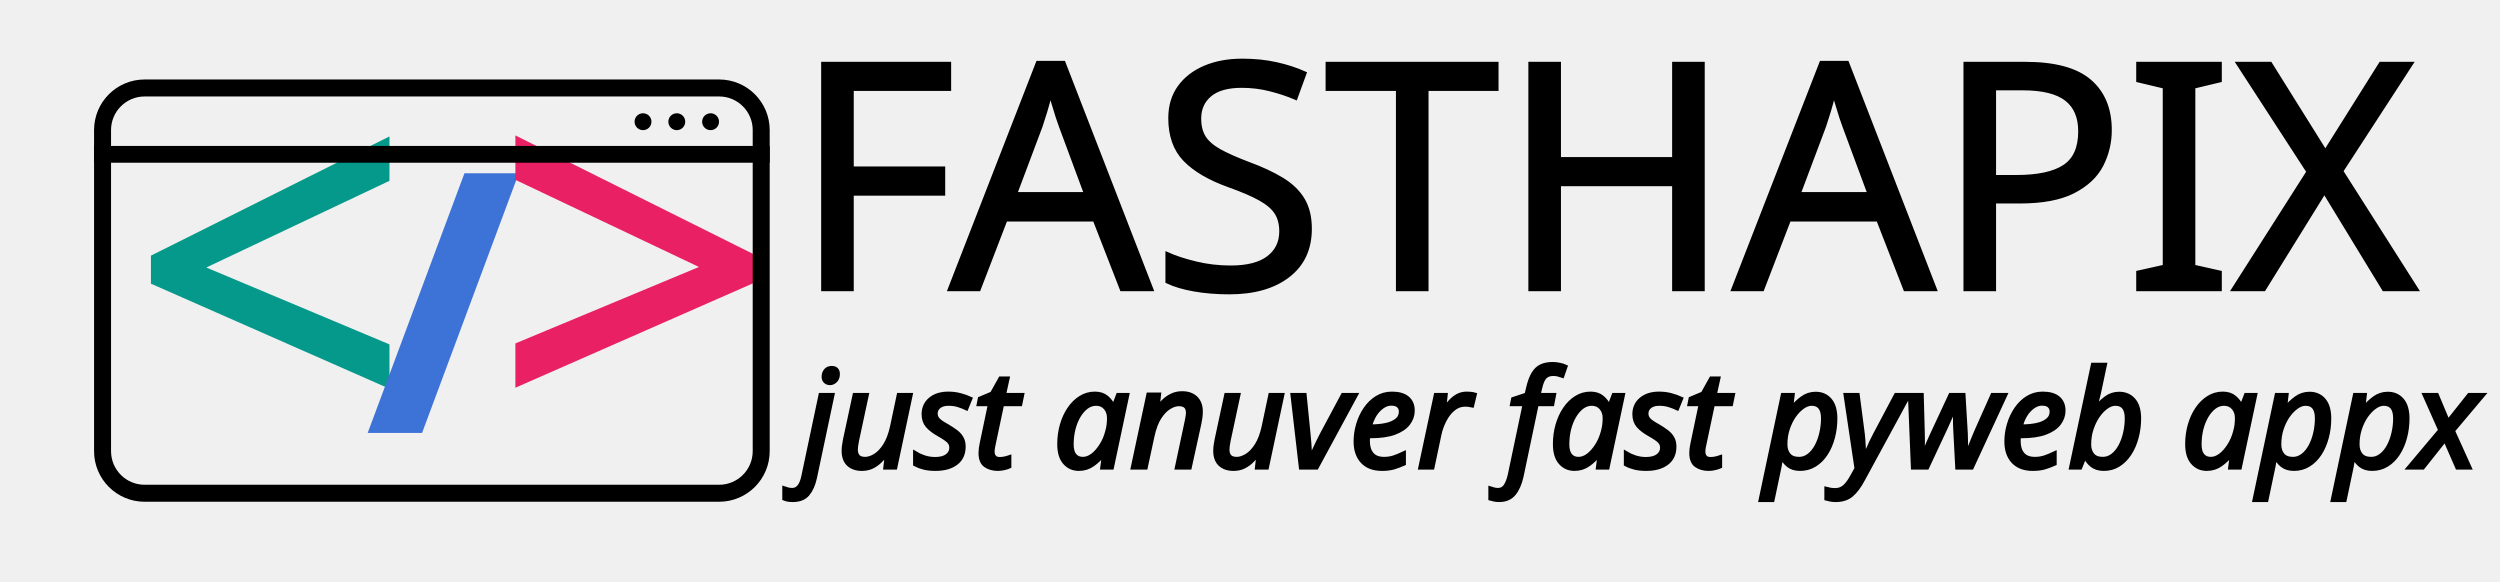
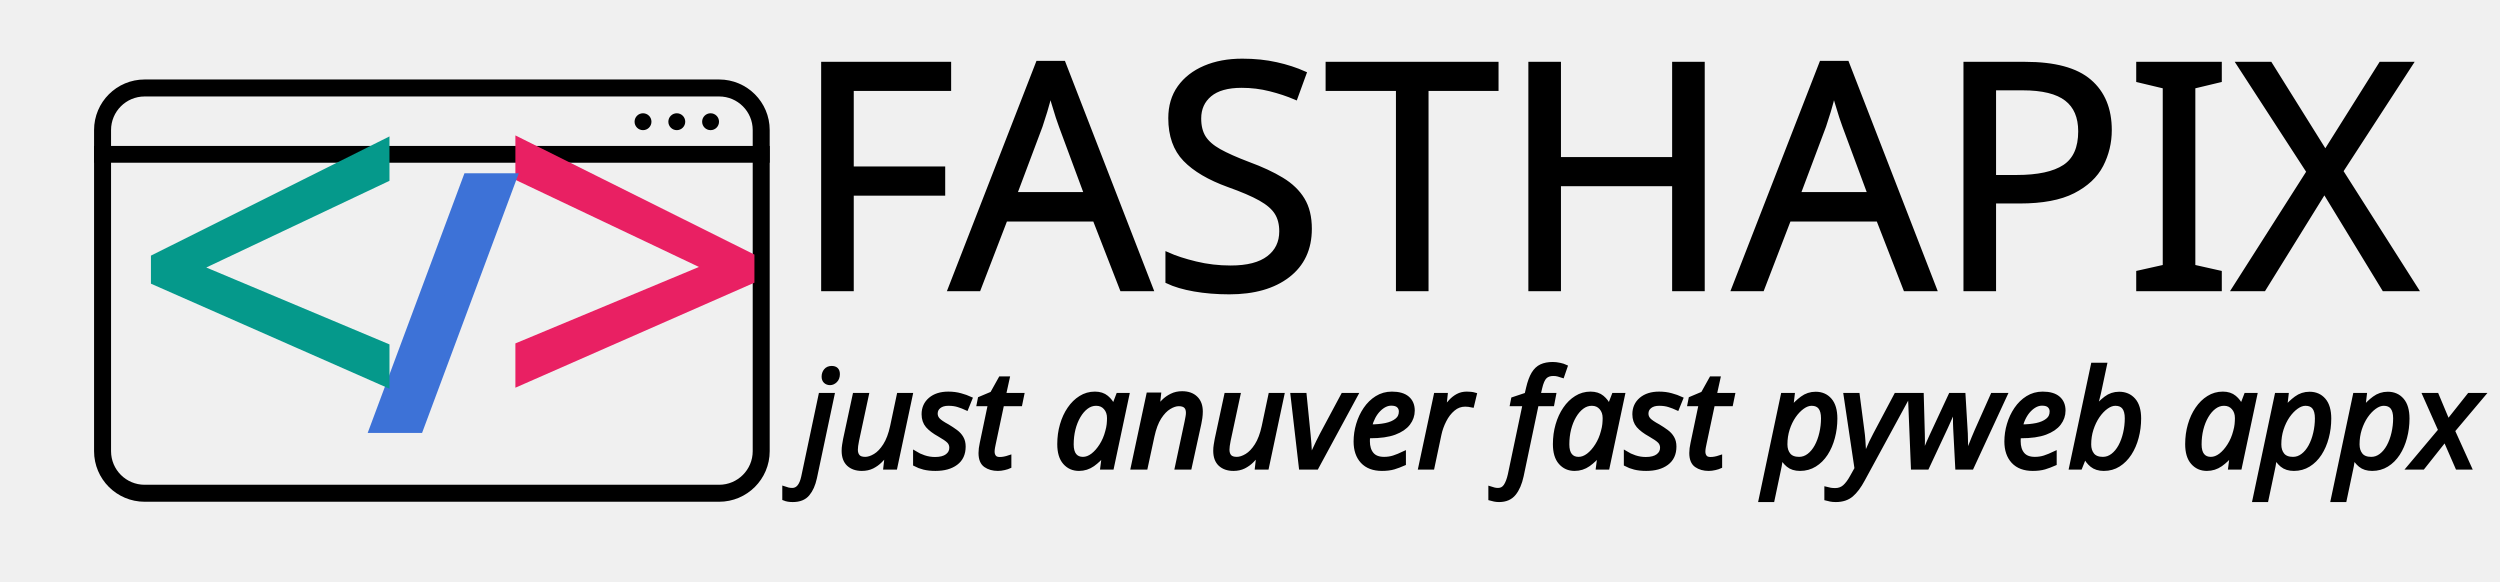
<svg xmlns="http://www.w3.org/2000/svg" width="592.037" height="137.646" viewBox="0 0 592.037 137.646" version="1.1" id="SVGRoot" xml:space="preserve">
  <defs id="defs34">
    <rect x="223.109" y="131.136" width="470.565" height="117.647" id="rect153" />
    <linearGradient id="linearGradient114895">
      <stop style="stop-color:#000000;stop-opacity:1;" offset="0" id="stop114893" />
    </linearGradient>
-     <meshgradient id="meshgradient9267" gradientUnits="userSpaceOnUse" x="-10.136" y="91.3">
+     <meshgradient id="meshgradient9267" gradientUnits="userSpaceOnUse" x="-10.136" y="91.3" gradientTransform="translate(10.13577,-91.30024)">
      <meshrow id="meshrow9269">
        <meshpatch id="meshpatch9271">
          <stop path="c 197.346,0  394.691,0  592.037,0" style="stop-color:#ffffff;stop-opacity:1" id="stop9273" />
          <stop path="c 0,45.882  0,91.764  0,137.646" style="stop-color:#000000;stop-opacity:1" id="stop9275" />
          <stop path="c -197.346,0  -394.691,0  -592.037,0" style="stop-color:#ffffff;stop-opacity:1" id="stop9277" />
          <stop path="c 0,-45.882  0,-91.764  0,-137.646" style="stop-color:#000000;stop-opacity:1" id="stop9279" />
        </meshpatch>
      </meshrow>
    </meshgradient>
  </defs>
-   <g id="layer1" transform="translate(10.13577,-91.30024)" style="display:inline">
-     <rect style="display:inline;opacity:0.54;fill:url(#meshgradient9267);fill-opacity:1;stroke:#000000;stroke-width:0;stroke-linecap:round;stroke-linejoin:round;stroke-miterlimit:5.2;stroke-dasharray:none;stroke-opacity:0.455" id="rect3054" width="592.037" height="137.646" x="-10.136" y="91.3" rx="0" ry="0" />
-     <text xml:space="preserve" style="font-style:italic;font-variant:normal;font-weight:normal;font-stretch:normal;font-size:32px;font-family:'Linux Libertine O';-inkscape-font-specification:'Linux Libertine O, Italic';font-variant-ligatures:normal;font-variant-caps:normal;font-variant-numeric:normal;font-variant-east-asian:normal;display:inline;fill:#000000;fill-opacity:1;stroke:#000000" x="179.654" y="202.007" id="text216635">
-       <tspan id="tspan4563" x="179.654" y="202.007">just anuver fast pyweb appx</tspan>
-     </text>
-     <text xml:space="preserve" id="name" style="font-style:normal;font-variant:normal;font-weight:normal;font-stretch:normal;font-size:74.667px;font-family:'Linux Libertine O';-inkscape-font-specification:'Linux Libertine O, Normal';font-variant-ligatures:normal;font-variant-caps:normal;font-variant-numeric:normal;font-variant-east-asian:normal;white-space:pre;shape-inside:url(#rect153);display:inline;fill:#000000;fill-opacity:1;stroke:#000000" transform="translate(-45.53269,-39.26881)">
-       <tspan x="223.109" y="199.023" id="tspan9492">FASTHAPIX</tspan>
-     </text>
-     <g id="g15521" transform="translate(12.13951,110.123)" style="display:inline">
-       <g id="layer3" style="display:inline">
-         <text xml:space="preserve" style="font-style:normal;font-variant:normal;font-weight:normal;font-stretch:normal;font-size:117.507px;line-height:0;font-family:'Linux Libertine Display O';-inkscape-font-specification:'Linux Libertine Display O';display:inline;fill:#05998b;fill-opacity:1;stroke:#05998b;stroke-width:1.199;stroke-linecap:round;stroke-linejoin:miter;stroke-dasharray:none;stroke-opacity:1;paint-order:normal" x="9.103" y="86.372" id="text213386-2" transform="matrix(0.9990792,0,0,1.000922,-0.8967224,-0.4999991)">
-           <tspan id="tspan213384-9" x="9.103" y="86.372" style="fill:#05998b;fill-opacity:1;stroke:#05998b;stroke-width:1.199;stroke-linejoin:miter;stroke-dasharray:none;stroke-opacity:1">&lt;</tspan>
-         </text>
-         <text xml:space="preserve" style="font-style:normal;font-variant:normal;font-weight:normal;font-stretch:normal;font-size:78.051px;line-height:0;font-family:'Linux Libertine Display O';-inkscape-font-specification:'Linux Libertine Display O';display:inline;fill:#3d72d7;fill-opacity:1;stroke:#3d72d7;stroke-width:5.774;stroke-linecap:square;stroke-linejoin:miter;stroke-dasharray:none;stroke-opacity:1" x="69.072" y="81.308" id="text200918-1" transform="translate(-0.8967224,-0.4999991)">
-           <tspan id="tspan200916-2" x="69.072" y="81.308" style="fill:#3d72d7;fill-opacity:1;stroke:#3d72d7;stroke-width:5.774;stroke-dasharray:none;stroke-opacity:1">/</tspan>
-         </text>
-         <text xml:space="preserve" style="font-style:normal;font-variant:normal;font-weight:normal;font-stretch:normal;font-size:117.612px;line-height:0;font-family:'Linux Libertine Display O';-inkscape-font-specification:'Linux Libertine Display O';display:inline;fill:#e92063;fill-opacity:1;stroke:#e92063;stroke-width:1.2;stroke-linecap:round;stroke-linejoin:miter;stroke-dasharray:none;stroke-opacity:1;paint-order:normal" x="95.4" y="86.215" id="text213440-7" transform="translate(-0.8967224,-0.4999991)">
-           <tspan id="tspan213438-0" x="95.4" y="86.215" style="fill:#e92063;fill-opacity:1;stroke:#e92063;stroke-width:1.2;stroke-linejoin:miter;stroke-dasharray:none;stroke-opacity:1">&gt;</tspan>
-         </text>
-       </g>
-       <g id="layer2" style="display:inline;opacity:1">
-         <rect style="display:inline;fill:#ffffff;fill-opacity:0;stroke:#000000;stroke-width:4.023;stroke-linecap:round;stroke-linejoin:round;stroke-dasharray:none;stroke-opacity:1;paint-order:normal" id="border-9" width="155.977" height="95.977" x="2.011" y="2.011" ry="9.964" />
-         <path style="display:inline;fill:#000000;fill-opacity:1;stroke:#000000;stroke-width:3.976;stroke-linecap:square;stroke-linejoin:miter;stroke-dasharray:none;stroke-opacity:1" d="M 1.988,17.725 H 158.012" id="path201765-3" />
-         <g id="buttons-6" transform="translate(-4.000002,0.8999996)" style="display:inline">
-           <circle style="fill:#000000;fill-opacity:1;stroke:#000000;stroke-width:1.127;stroke-linecap:square;stroke-linejoin:miter;stroke-dasharray:none;stroke-opacity:1" id="button3-0" cx="150" cy="9.1" r="1.436" />
-           <circle style="fill:#000000;fill-opacity:1;stroke:#000000;stroke-width:1.127;stroke-linecap:square;stroke-linejoin:miter;stroke-dasharray:none;stroke-opacity:1" id="button2-6" cx="142" cy="9.1" r="1.436" />
-           <circle style="fill:#000000;fill-opacity:1;stroke:#000000;stroke-width:1.127;stroke-linecap:square;stroke-linejoin:miter;stroke-dasharray:none;stroke-opacity:1" id="button1-2" cx="134" cy="9.1" r="1.436" />
-         </g>
-       </g>
-     </g>
-   </g>
+   <rect style="display:inline;opacity:0.54;fill:url(#meshgradient9267);fill-opacity:1;stroke:#000000;stroke-width:0;stroke-linecap:round;stroke-linejoin:round;stroke-miterlimit:5.2;stroke-dasharray:none;stroke-opacity:0.455" id="rect3054" width="592.037" height="137.646" x="0" y="0" rx="0" ry="0" />
+   <text xml:space="preserve" style="font-style:italic;font-variant:normal;font-weight:normal;font-stretch:normal;font-size:32px;font-family:'Linux Libertine O';-inkscape-font-specification:'Linux Libertine O, Italic';font-variant-ligatures:normal;font-variant-caps:normal;font-variant-numeric:normal;font-variant-east-asian:normal;display:inline;fill:#000000;fill-opacity:1;stroke:#000000" x="189.79" y="110.707" id="text216635">
+     <tspan id="tspan4563" x="189.79" y="110.707">just anuver fast pyweb appx</tspan>
+   </text>
+   <text xml:space="preserve" id="name" style="font-style:normal;font-variant:normal;font-weight:normal;font-stretch:normal;font-size:74.667px;font-family:'Linux Libertine O';-inkscape-font-specification:'Linux Libertine O, Normal';font-variant-ligatures:normal;font-variant-caps:normal;font-variant-numeric:normal;font-variant-east-asian:normal;white-space:pre;shape-inside:url(#rect153);display:inline;fill:#000000;fill-opacity:1;stroke:#000000" transform="translate(-35.39692,-130.5691)">
+     <tspan x="223.109" y="199.023" id="tspan463">FASTHAPIX</tspan>
+   </text>
+   <circle style="display:inline;opacity:1;fill:#000000;fill-opacity:1;stroke:#000000;stroke-width:1.127;stroke-linecap:square;stroke-linejoin:miter;stroke-dasharray:none;stroke-opacity:1" id="button3-0" cx="168.275" cy="28.823" r="1.436" />
+   <circle style="display:inline;opacity:1;fill:#000000;fill-opacity:1;stroke:#000000;stroke-width:1.127;stroke-linecap:square;stroke-linejoin:miter;stroke-dasharray:none;stroke-opacity:1" id="button2-6" cx="160.275" cy="28.823" r="1.436" />
+   <circle style="display:inline;opacity:1;fill:#000000;fill-opacity:1;stroke:#000000;stroke-width:1.127;stroke-linecap:square;stroke-linejoin:miter;stroke-dasharray:none;stroke-opacity:1" id="button1-2" cx="152.275" cy="28.823" r="1.436" />
+   <path style="display:inline;opacity:1;fill:#000000;fill-opacity:1;stroke:#000000;stroke-width:3.976;stroke-linecap:square;stroke-linejoin:miter;stroke-dasharray:none;stroke-opacity:1" d="M 24.263,36.548 H 180.288" id="path201765-3" />
+   <rect style="display:inline;opacity:1;fill:#ffffff;fill-opacity:0;stroke:#000000;stroke-width:4.023;stroke-linecap:round;stroke-linejoin:round;stroke-dasharray:none;stroke-opacity:1;paint-order:normal" id="border-9" width="155.977" height="95.977" x="24.287" y="20.834" ry="9.964" />
+   <text xml:space="preserve" style="font-style:normal;font-variant:normal;font-weight:normal;font-stretch:normal;font-size:117.612px;line-height:0;font-family:'Linux Libertine Display O';-inkscape-font-specification:'Linux Libertine Display O';display:inline;fill:#e92063;fill-opacity:1;stroke:#e92063;stroke-width:1.2;stroke-linecap:round;stroke-linejoin:miter;stroke-dasharray:none;stroke-opacity:1;paint-order:normal" x="116.779" y="104.538" id="text213440-7">
+     <tspan id="tspan213438-0" x="116.779" y="104.538" style="fill:#e92063;fill-opacity:1;stroke:#e92063;stroke-width:1.2;stroke-linejoin:miter;stroke-dasharray:none;stroke-opacity:1">&gt;</tspan>
+   </text>
+   <text xml:space="preserve" style="font-style:normal;font-variant:normal;font-weight:normal;font-stretch:normal;font-size:78.051px;line-height:0;font-family:'Linux Libertine Display O';-inkscape-font-specification:'Linux Libertine Display O';display:inline;fill:#3d72d7;fill-opacity:1;stroke:#3d72d7;stroke-width:5.774;stroke-linecap:square;stroke-linejoin:miter;stroke-dasharray:none;stroke-opacity:1" x="90.45" y="99.631" id="text200918-1">
+     <tspan id="tspan200916-2" x="90.45" y="99.631" style="fill:#3d72d7;fill-opacity:1;stroke:#3d72d7;stroke-width:5.774;stroke-dasharray:none;stroke-opacity:1">/</tspan>
+   </text>
+   <text xml:space="preserve" style="font-style:normal;font-variant:normal;font-weight:normal;font-stretch:normal;font-size:117.507px;line-height:0;font-family:'Linux Libertine Display O';-inkscape-font-specification:'Linux Libertine Display O';display:inline;fill:#05998b;fill-opacity:1;stroke:#05998b;stroke-width:1.199;stroke-linecap:round;stroke-linejoin:miter;stroke-dasharray:none;stroke-opacity:1;paint-order:normal" x="30.501" y="104.678" id="text213386-2" transform="scale(0.9990792,1.000922)">
+     <tspan id="tspan213384-9" x="30.501" y="104.678" style="fill:#05998b;fill-opacity:1;stroke:#05998b;stroke-width:1.199;stroke-linejoin:miter;stroke-dasharray:none;stroke-opacity:1">&lt;</tspan>
+   </text>
</svg>
